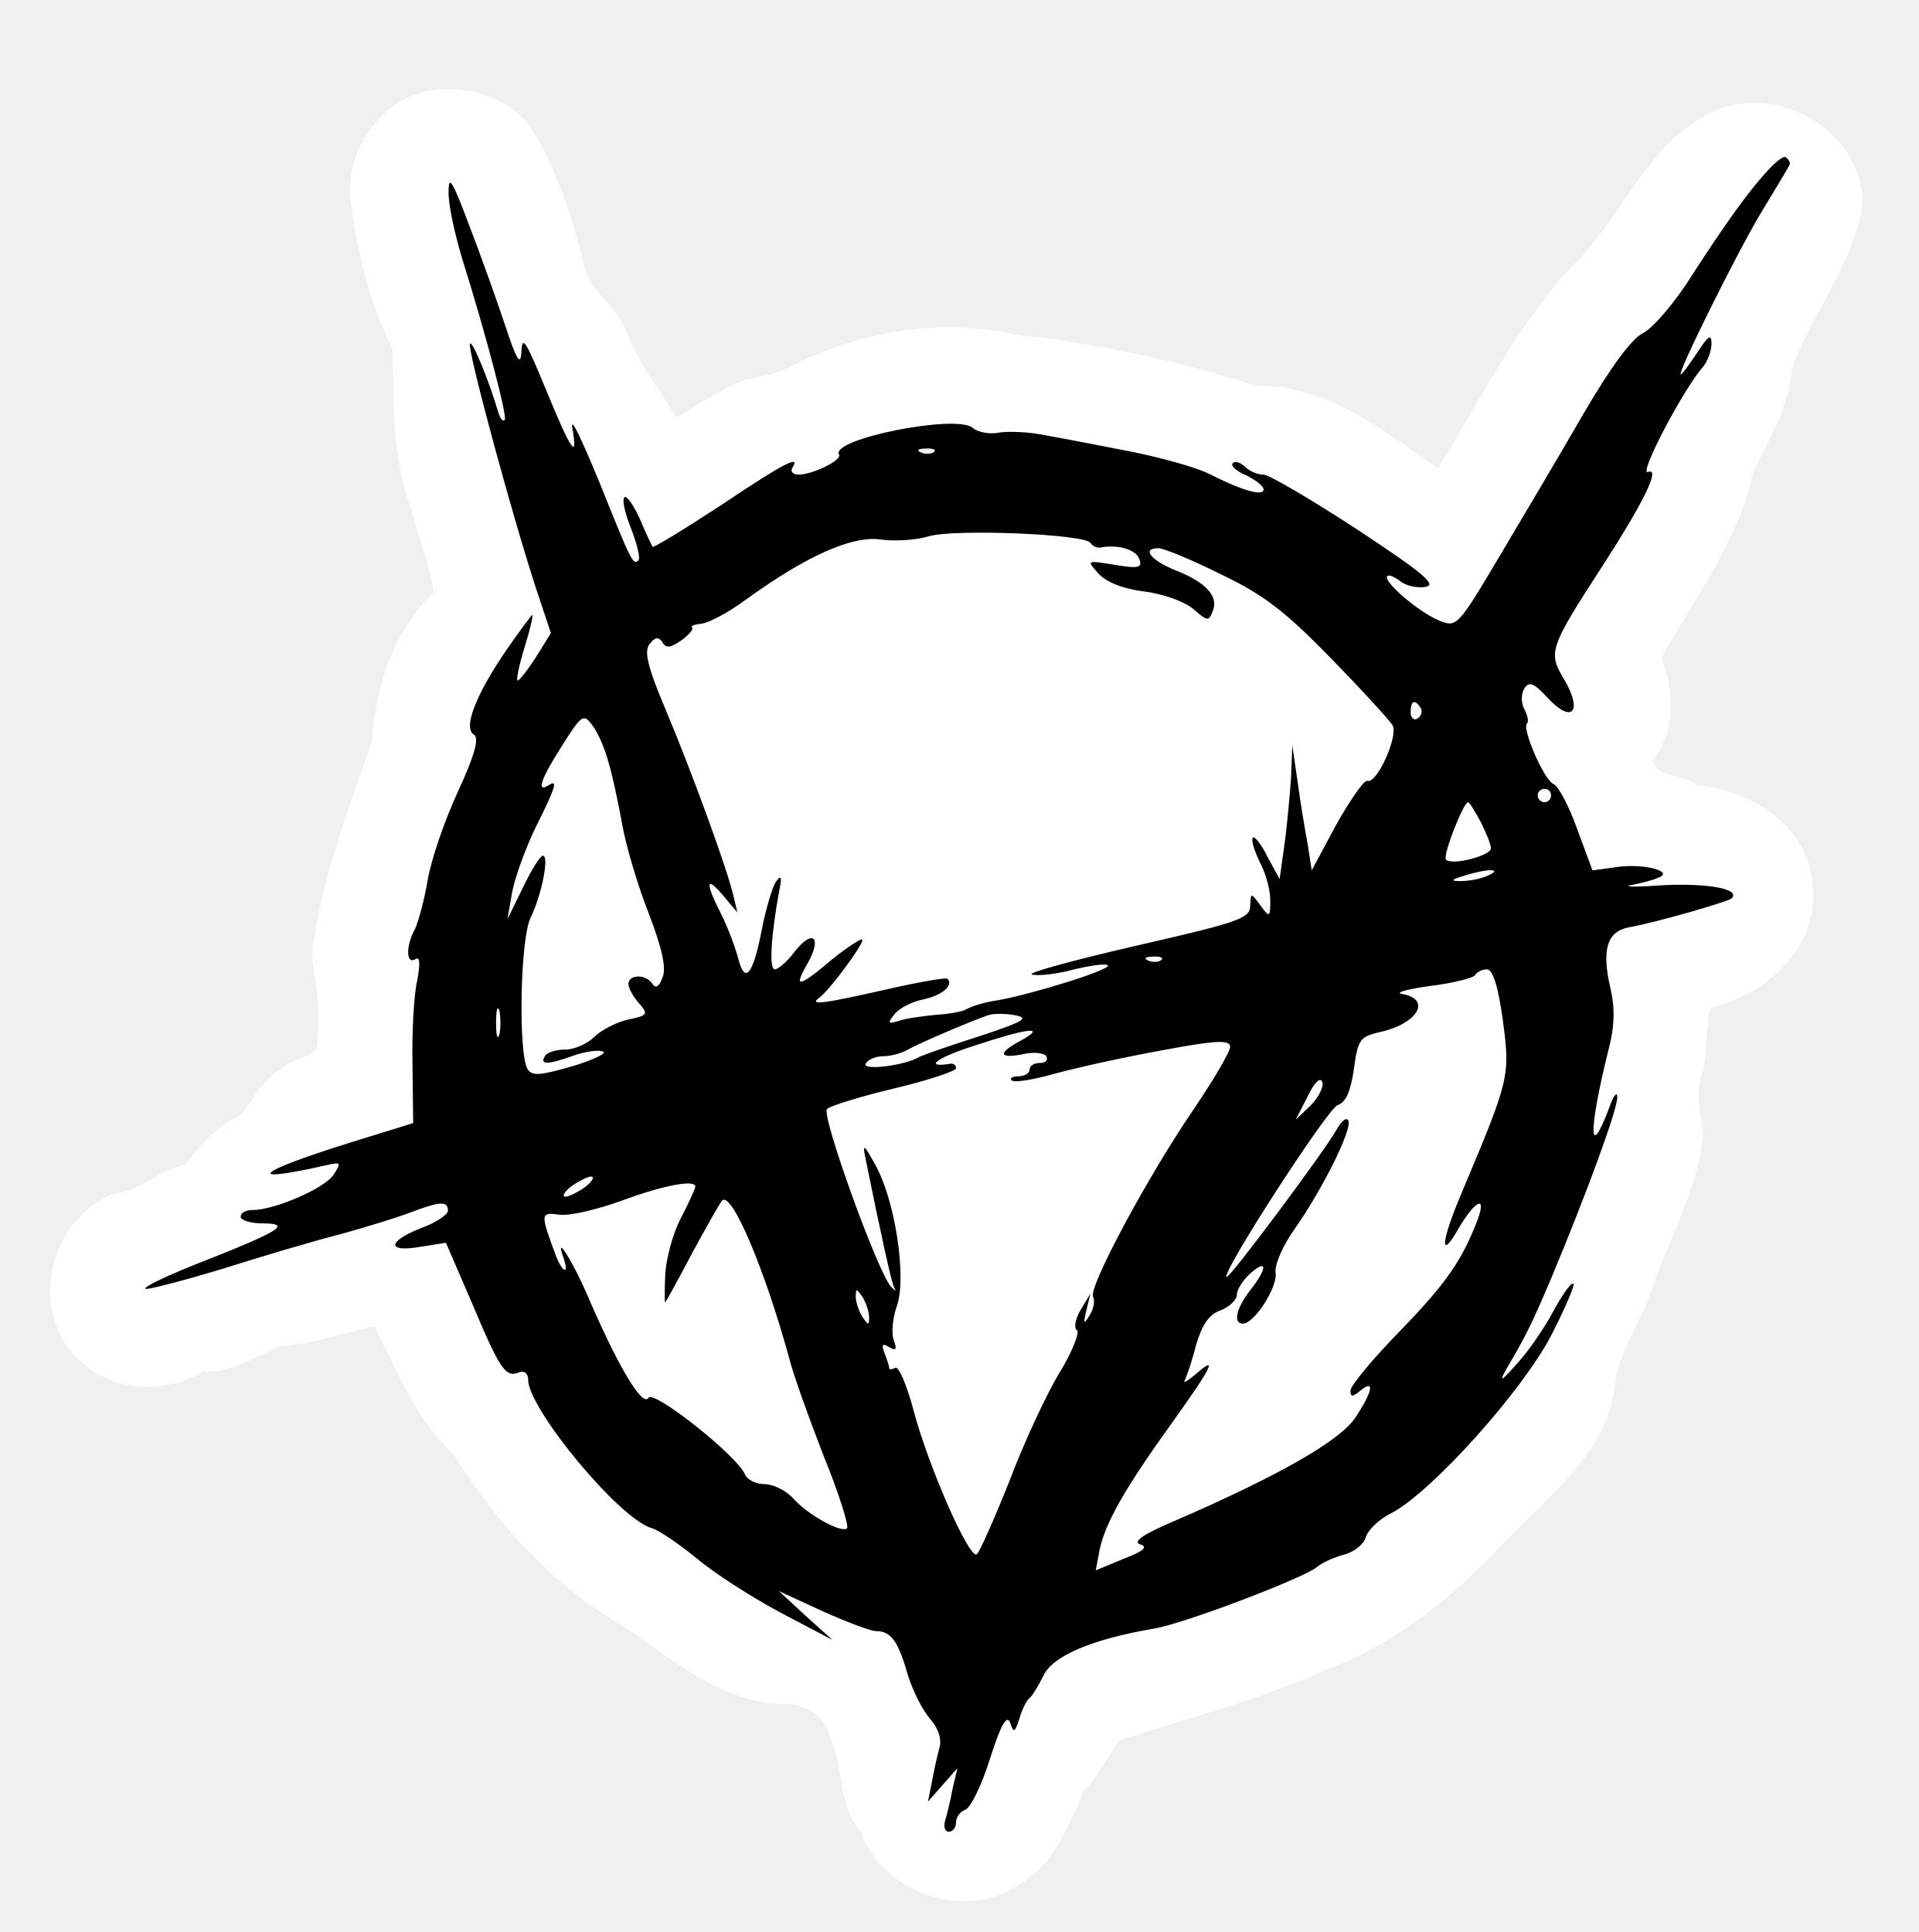
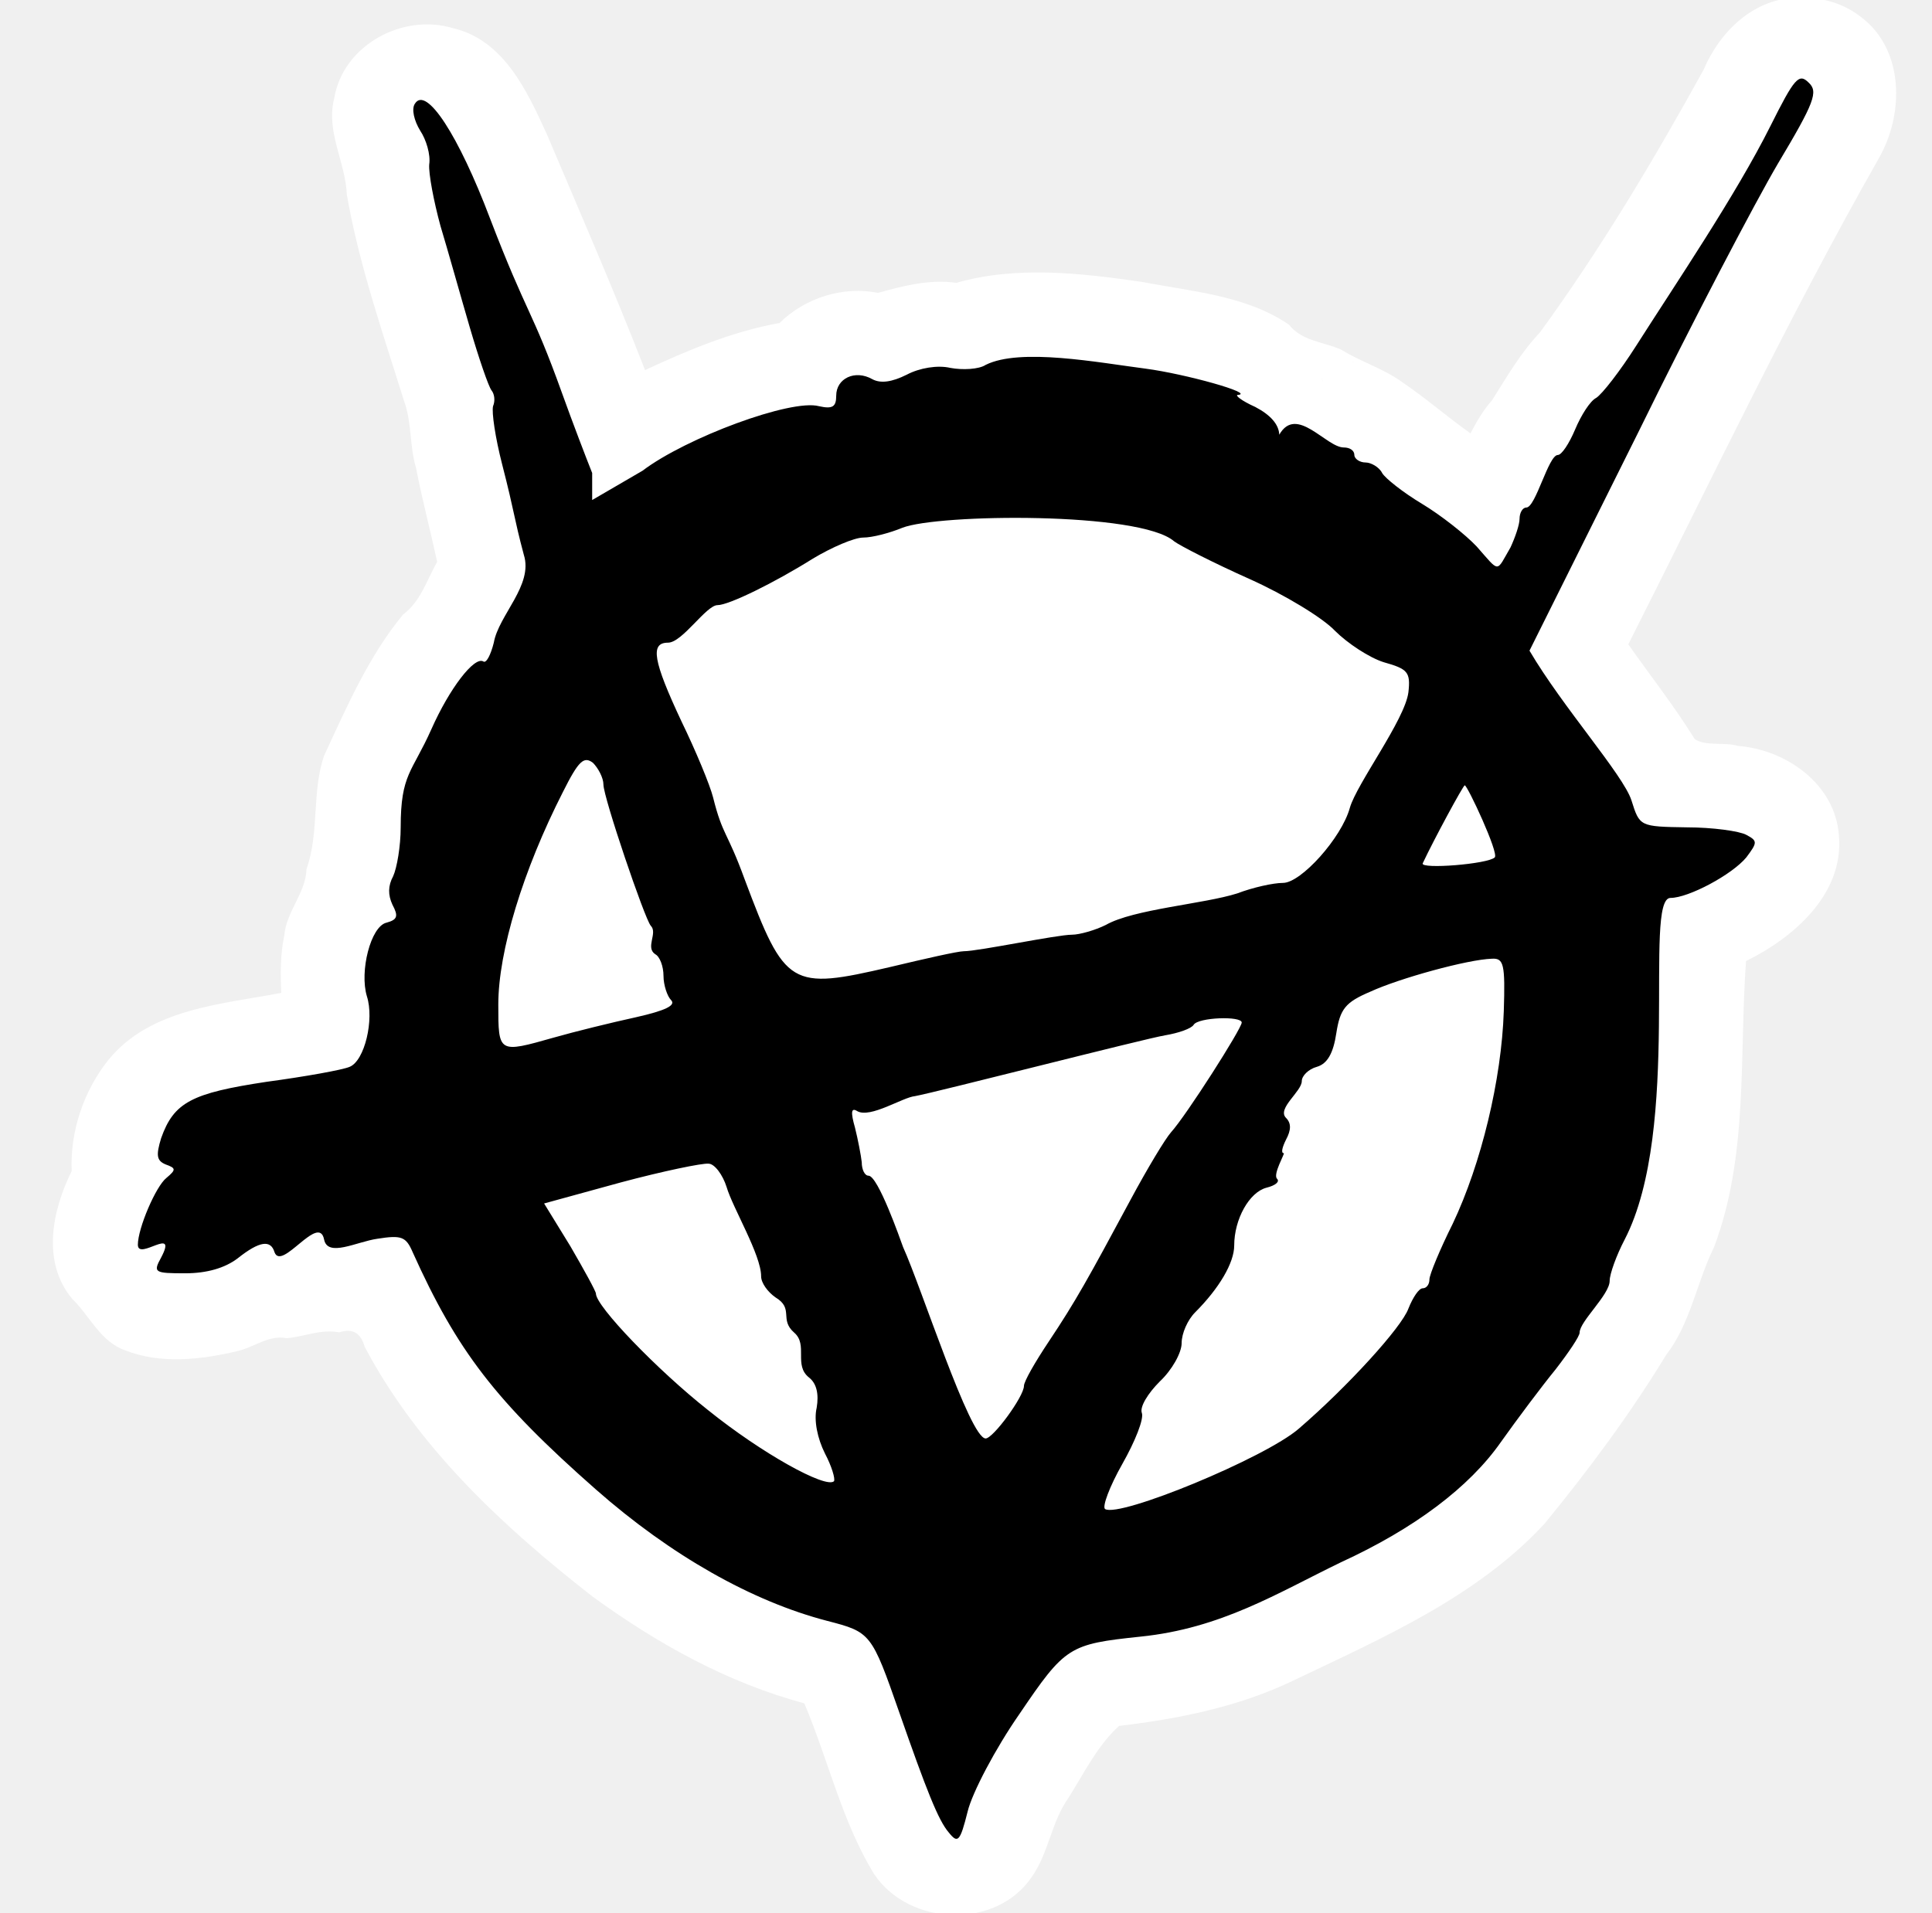
- <svg xmlns="http://www.w3.org/2000/svg" version="1.0" width="287pt" height="289pt" viewBox="0 0 287 289" preserveAspectRatio="xMidYMid meet" id="svg9829">
-   <defs id="defs9833" />
-   <path id="path10424" style="fill:#ffffff;stroke-width:0.072" transform="scale(0.75)" d="m 297.102,163.601 c -3.282,0.093 -6.472,1.018 -9.572,2.034 -3.004,0.997 -5.529,3.384 -6.563,6.391 -1.184,3.332 -0.596,7.28 1.69,10.012 1.954,2.405 5.061,3.767 8.15,3.647 3.552,0.015 7.156,-0.623 10.381,-2.147 3.108,-1.463 5.601,-4.339 6.245,-7.754 0.73,-3.479 -0.52,-7.294 -3.208,-9.63 -1.937,-1.728 -4.538,-2.615 -7.124,-2.552 z m -15.922,-33.375 c -4.072,0.325 -7.75,3.238 -9.051,7.103 -1.568,4.487 -0.718,10.021 2.911,13.287 3.219,3.033 8.38,3.662 12.244,1.517 4.187,-2.183 6.773,-7.095 6.029,-11.784 -0.707,-5.174 -5.132,-9.801 -10.448,-10.122 -0.562,-0.064 -1.123,-0.019 -1.686,-1e-5 z m 11.235,20.08 c -2.897,0.138 -5.741,1.43 -7.629,3.652 -1.435,1.674 -2.311,3.73 -3.22,5.717 -1.146,2.489 -1.504,5.404 -0.605,8.027 1.071,3.519 4.251,6.262 7.879,6.842 1.804,0.33 3.642,0.03 5.382,-0.482 1.6,-0.405 3.289,-0.467 4.809,-1.164 3.33,-1.394 5.76,-4.703 6.04,-8.308 0.249,-2.341 -0.469,-4.687 -1.697,-6.667 -1.303,-2.237 -2.6,-4.655 -4.88,-6.045 -1.787,-1.165 -3.954,-1.705 -6.079,-1.572 z m -29.692,55.503 c -4.079,0.05 -7.769,2.697 -9.624,6.251 -1.752,3.078 -3.598,6.505 -2.957,10.175 0.597,4.479 4.473,8.216 8.967,8.666 3.957,0.547 7.918,-1.41 10.325,-4.512 3.046,-3.471 4.988,-8.331 3.684,-12.937 -1.137,-4.505 -5.601,-7.822 -10.239,-7.644 l -0.144,0.001 z M 99.225,191.953 c -3.257,0.044 -6.448,1.719 -8.284,4.418 -1.472,2.056 -1.996,4.629 -1.945,7.123 -0.021,2.404 -0.016,4.913 1.072,7.12 1.421,3.039 4.433,5.271 7.77,5.689 3.502,0.503 7.221,-0.92 9.43,-3.697 1.594,-1.896 2.306,-4.372 2.428,-6.813 0.148,-2.17 0.104,-4.392 -0.458,-6.504 -0.951,-3.404 -3.806,-6.185 -7.244,-7.019 -0.9,-0.23 -1.839,-0.331 -2.768,-0.317 z m 72.265,58.108 c -5.81,-0.087 -10.936,5.346 -10.279,11.164 0.322,6.039 5.86,11.422 12.032,10.816 6.027,-0.138 10.87,-6.294 9.634,-12.184 -0.604,-5.349 -5.326,-9.937 -10.811,-9.799 -0.192,0.003 -0.385,-0.005 -0.577,0.002 z m -48.045,-17.422 c -14.112,-0.241 -24.024,18.91 -14.056,29.678 5.113,7.559 16.509,8.956 23.193,2.688 6.485,-4.208 12.74,-11.436 9.937,-19.714 -2.272,-8.131 -10.916,-13.095 -19.074,-12.651 z m 72.884,-11.49 c -9.143,0.355 -17.924,9.122 -14.852,18.58 2.72,8.247 8.697,18.675 18.804,17.581 9.709,-1.228 12.872,-12.084 16.056,-19.777 2.576,-7.105 -3.758,-13.308 -10.371,-14.528 -3.121,-0.96 -6.331,-2.023 -9.638,-1.855 z m 1.751,-104.877 c -12.675,0.6 -26.451,-0.225 -37.401,7.365 -6.719,4.382 -17.123,8.761 -16.153,18.418 2.462,11.166 7.161,21.718 10.386,32.664 3.056,6.657 10.805,8.548 16.747,11.671 6.079,1.526 12.34,2.163 18.189,4.485 12.599,1.445 22.648,-8.088 34.073,-11.557 8.183,-2.186 19.047,-3.179 22.361,-12.497 1.856,-5.293 6.111,-8.969 10.648,-11.848 6.871,-6.876 1.855,-17.587 -4.809,-22.572 -13.354,-12.272 -32.203,-14.38 -49.452,-16.072 -1.529,-0.06 -3.059,-0.074 -4.589,-0.057 z M 89.259,17.791 C 77.027,17.467 67.861,30.064 70.135,41.682 c 1.296,9.597 3.791,19.269 8.171,27.872 0.164,10.588 -0.115,21.747 3.718,32.053 1.366,5.558 3.801,11.327 4.453,16.587 -8.005,7.623 -11.699,18.973 -12.276,29.736 -4.95,13.871 -10.225,27.949 -12.038,42.62 0.78,5.451 1.862,10.817 1.069,16.388 0.941,4.341 -4.996,3.729 -7.228,6.301 -3.662,2.053 -5.593,6.101 -7.919,9.115 -4.585,2.185 -8.263,6.101 -11.112,9.983 -5.208,0.822 -8.767,5.169 -14.01,5.698 -13.027,4.688 -17.742,23.689 -7.126,33.203 6.515,6.532 17.165,6.759 24.801,2.335 5.68,0.294 10.595,-3.251 15.414,-5.083 6.376,-0.373 12.681,-2.731 18.691,-3.96 4.314,8.975 8.239,18.525 15.759,25.549 8.469,13.724 19.586,26.045 33.662,34.186 10.174,6.879 20.415,15.974 33.463,15.617 4.056,0.573 7.04,2.898 8.014,6.955 2.799,5.929 1.324,13.273 6.013,18.464 4.411,12.337 20.88,18.026 31.786,10.462 6.796,-3.899 9.572,-11.488 12.558,-18.224 2.781,-3.213 4.901,-7.202 7.272,-10.47 13.849,-4.504 28.134,-8.02 41.444,-14.143 13.535,-5.022 24.768,-14.299 34.661,-24.583 8.749,-9.356 20.857,-18.039 22.653,-31.641 0.534,-7.127 5.456,-13.047 7.481,-19.839 3.575,-10.122 9.124,-19.894 10.197,-30.688 -0.667,-4.228 -1.615,-8.27 -0.089,-12.539 1.013,-4.089 0.482,-9.183 1.554,-12.74 11.138,-2.418 21.66,-12.076 20.345,-24.277 -0.732,-11.817 -12.283,-19.169 -23.203,-19.898 -2.438,-2.652 -7.869,-1.306 -8.72,-4.994 4.589,-5.779 4.409,-13.961 1.766,-20.458 6.599,-12.054 15.352,-23.392 18.272,-37.035 3.19,-6.597 7.199,-13.124 7.679,-20.603 4.095,-11.187 12.302,-20.893 14.124,-32.821 0.287,-14.687 -17.274,-24.712 -30.138,-18.323 -12.993,6.085 -17.747,20.96 -27.617,30.49 -11.154,11.9 -18.375,26.711 -26.923,40.444 -10.828,-7.471 -22.187,-16.827 -36.103,-16.424 -15.55,-4.984 -31.615,-8.461 -47.883,-10.221 -14.836,-3.318 -30.813,-0.872 -44.367,5.968 -4.164,2.745 -9.782,2.015 -13.996,5.006 -3.281,1.67 -6.402,3.631 -9.516,5.589 -3.368,-5.748 -7.644,-10.899 -9.96,-17.236 -1.795,-4.359 -6.165,-7.345 -7.957,-11.43 C 114.394,44.434 111.309,33.908 105.566,24.969 101.63,20.207 95.371,17.703 89.259,17.791 Z m 95.254,71.611 c 2.497,-0.364 1.987,1.648 0.141,1.253 -1.342,-0.019 -2.738,-1.496 -0.141,-1.253 z m 14.694,36.44 c 10.415,-0.257 20.645,3.55 30.758,4.194 9.147,3.353 17.481,10.013 23.431,17.15 -8.68,2.159 -14.797,9.782 -16.879,18.215 -4.245,2.699 -10.502,2.969 -15.54,4.73 -6.212,0.712 -10.939,4.975 -16.146,7.782 -4.234,0.966 -8.414,2.66 -12.011,4.774 -4.943,-4.524 -12.23,-4.298 -18.213,-4.901 -3.011,-2.782 -7.187,-4.408 -10.764,-5.616 -2.2,-11.267 -7.187,-21.721 -10.764,-32.575 9.056,-4.823 17.022,-13.09 27.997,-12.801 6.028,-0.54 12.075,-0.994 18.13,-0.952 z m 83.24,14.388 c 2.397,0.991 0.482,4.683 -1.285,2.815 -0.24,-0.911 -0.136,-3.361 1.285,-2.815 z m 10.956,19.964 c 7.738,1.741 8.439,15.255 -0.257,15.835 -10.005,0.542 -8.11,-15.134 0.257,-15.835 z M 99.52,201.555 c 1,1.221 0.746,5.092 -0.434,5.171 -0.894,-1.547 -0.738,-3.966 0.434,-5.171 z M 263.473,215.495 c 0.761,3.14 -1.917,6.848 -4.623,7.441 -0.246,-2.763 1.733,-7.395 4.623,-7.441 z m -66.115,13.973 c 3.108,2.376 6.963,3.711 10.866,3.865 -3.683,6.151 -6.707,14.612 -9.886,19.852 -0.575,-7.499 -7.774,-11.807 -9.157,-19.061 2.98,-0.999 5.798,-3.035 8.176,-4.656 z m -67.975,13.913 c 3.179,1.787 7.575,7.876 2.327,9.918 -4.022,2.48 -8.147,9.227 -13.116,4.773 -7.621,-4.702 -1.955,-17.104 6.399,-15.769 1.579,-0.272 2.928,0.655 4.389,1.078 z m 42.088,12.378 c 1.954,1.269 3.013,11.403 -0.101,6.24 -1.087,-0.988 -2.268,-8.922 0.101,-6.24 z" />
-   <g transform="translate(0,289) scale(0.1,-0.1)" fill="#000000" stroke="none" id="g9827">
-     <path d="M2618 2604 c-24 -30 -63 -88 -88 -127 -25 -40 -58 -78 -72 -85 -17 -8 -48 -50 -89 -120 -34 -59 -91 -155 -126 -214 -63 -106 -64 -107 -91 -96 -31 13 -84 59 -77 66 2 3 11 -1 19 -7 8 -7 25 -11 38 -9 18 3 -2 20 -102 86 -69 45 -132 82 -140 82 -9 0 -21 5 -28 12 -6 6 -15 9 -18 5 -4 -3 5 -12 20 -18 14 -7 26 -16 26 -21 0 -11 -32 -2 -81 23 -20 10 -74 25 -120 34 -46 9 -103 20 -126 24 -23 5 -54 6 -68 4 -14 -3 -32 0 -40 7 -25 21 -214 -17 -200 -40 5 -8 -39 -30 -61 -30 -8 0 -12 5 -9 10 13 20 -10 9 -107 -56 -55 -36 -101 -64 -102 -62 -1 2 -10 20 -19 42 -24 51 -34 39 -13 -15 9 -23 14 -44 11 -47 -8 -8 -10 -4 -59 118 -26 63 -43 99 -40 80 9 -51 -2 -34 -41 61 -28 68 -34 78 -35 54 -1 -24 -7 -15 -25 40 -13 39 -37 106 -54 150 -24 64 -30 74 -30 49 -1 -18 9 -63 20 -100 38 -121 68 -238 64 -242 -3 -3 -6 1 -9 9 -15 51 -39 109 -43 105 -5 -5 60 -247 99 -367 l22 -66 -23 -37 c-13 -20 -25 -35 -27 -34 -2 2 3 25 11 51 8 26 13 47 11 47 -1 0 -19 -24 -39 -53 -45 -66 -65 -116 -48 -126 8 -5 1 -31 -24 -85 -20 -43 -40 -102 -45 -131 -5 -30 -14 -63 -19 -74 -14 -25 -14 -54 0 -46 7 5 8 -5 3 -32 -5 -21 -8 -77 -7 -125 l1 -88 -97 -30 c-140 -44 -157 -61 -33 -33 22 5 23 4 11 -14 -12 -20 -88 -53 -121 -53 -10 0 -18 -4 -18 -10 0 -5 14 -10 32 -10 45 0 28 -11 -86 -56 -54 -21 -94 -40 -88 -42 5 -1 59 13 118 31 60 19 138 42 174 51 36 10 82 24 103 32 45 17 57 18 57 3 0 -6 -18 -18 -40 -26 -51 -20 -52 -37 -1 -28 l38 6 38 -88 c43 -102 51 -114 71 -106 8 3 14 -1 14 -11 0 -43 136 -208 185 -222 11 -3 41 -24 67 -45 26 -22 82 -58 125 -81 l78 -41 -40 36 -40 37 65 -30 c36 -16 72 -30 81 -30 22 0 33 -16 47 -66 7 -22 21 -51 33 -65 13 -15 18 -31 14 -44 -3 -11 -8 -33 -11 -50 l-6 -30 22 25 22 25 -7 -30 c-3 -16 -8 -38 -11 -47 -3 -10 -1 -18 5 -18 6 0 11 6 11 14 0 8 6 16 14 19 8 3 25 38 37 77 16 50 25 66 30 53 5 -16 7 -15 14 7 4 14 11 27 15 30 4 3 13 18 21 34 14 29 72 54 166 70 46 8 222 75 243 92 8 7 27 15 42 19 14 4 28 15 31 26 3 10 20 27 39 36 60 32 194 181 238 265 22 43 37 78 33 78 -5 0 -18 -20 -31 -44 -13 -24 -37 -59 -54 -77 -22 -25 -26 -27 -16 -9 31 53 38 67 67 135 54 129 101 257 100 274 0 9 -6 2 -12 -16 -31 -82 -31 -35 -2 83 10 37 11 64 4 95 -14 59 -5 86 28 92 40 7 147 38 153 43 14 14 -34 23 -100 20 -41 -3 -64 -3 -50 0 14 3 32 7 40 11 26 9 -21 22 -62 16 l-36 -5 -23 62 c-12 34 -28 64 -35 67 -14 5 -48 83 -40 91 3 2 1 12 -4 21 -5 10 -5 23 0 31 7 11 14 9 35 -14 36 -39 53 -21 25 27 -25 41 -23 47 56 169 64 99 88 149 69 142 -15 -6 51 121 82 157 7 8 13 24 13 35 0 15 -5 12 -21 -13 -12 -18 -23 -33 -25 -33 -6 0 81 176 119 240 22 36 41 68 43 72 3 4 0 9 -5 13 -6 3 -29 -20 -53 -51z m-1221 -390 c-3 -3 -12 -4 -19 -1 -8 3 -5 6 6 6 11 1 17 -2 13 -5z m234 -136 c3 -5 10 -8 15 -7 26 5 53 -3 58 -17 5 -13 0 -15 -36 -9 -43 7 -43 7 -25 -13 12 -13 37 -23 70 -27 30 -4 61 -16 73 -27 20 -17 22 -18 28 -2 9 22 -10 43 -56 61 -37 15 -51 33 -25 33 7 0 49 -17 93 -39 63 -30 96 -55 164 -125 47 -48 88 -93 93 -101 9 -16 -24 -89 -38 -83 -5 1 -25 -28 -46 -65 l-37 -69 -6 39 c-4 21 -11 63 -15 93 l-8 55 -2 -50 c-2 -27 -6 -72 -10 -100 l-7 -50 -18 33 c-9 19 -20 32 -22 29 -3 -3 2 -19 10 -36 9 -16 16 -42 16 -57 0 -27 -1 -27 -15 -8 -14 19 -14 19 -15 -1 0 -19 -19 -25 -172 -60 -95 -22 -165 -41 -154 -43 10 -2 38 1 63 8 25 6 48 9 50 6 6 -6 -109 -42 -163 -52 -22 -3 -43 -10 -49 -14 -5 -3 -26 -7 -45 -8 -19 -2 -44 -5 -55 -9 -17 -5 -18 -4 -7 10 7 9 27 19 43 22 28 6 46 21 36 31 -2 2 -43 -5 -91 -16 -93 -21 -118 -25 -100 -12 14 10 64 77 64 86 0 4 -20 -9 -44 -28 -52 -44 -60 -45 -38 -7 22 39 8 52 -19 18 -11 -15 -25 -27 -30 -27 -9 0 -6 50 7 120 4 19 2 22 -6 10 -5 -8 -15 -41 -21 -73 -13 -66 -25 -80 -35 -40 -4 15 -15 45 -25 65 -25 49 -23 59 3 28 l21 -25 -6 25 c-9 40 -64 190 -102 280 -27 64 -32 87 -23 97 8 10 13 11 19 2 5 -9 12 -8 28 3 11 8 19 17 16 19 -2 3 4 5 14 6 11 1 41 17 68 37 90 65 158 95 200 89 21 -3 54 -1 73 5 41 11 232 3 241 -10z m494 -247 c3 -5 1 -12 -5 -16 -5 -3 -10 1 -10 9 0 18 6 21 15 7z m-1215 -81 c6 -19 15 -62 21 -95 6 -33 24 -93 40 -133 19 -50 26 -80 20 -94 -5 -14 -10 -17 -15 -10 -9 15 -36 15 -36 0 0 -6 7 -19 16 -29 14 -16 13 -18 -16 -24 -18 -4 -41 -16 -51 -26 -10 -10 -30 -19 -43 -19 -14 0 -28 -4 -31 -10 -8 -13 4 -13 43 1 17 6 37 9 44 6 7 -2 -13 -12 -46 -22 -49 -14 -60 -15 -67 -4 -14 23 -11 197 5 227 16 33 28 92 18 92 -4 0 -17 -21 -30 -48 l-23 -47 7 40 c4 22 20 66 35 97 31 62 34 73 19 63 -18 -11 -11 10 21 60 29 46 32 48 45 30 8 -10 19 -35 24 -55z m1410 -50 c0 -5 -4 -10 -10 -10 -5 0 -10 5 -10 10 0 6 5 10 10 10 6 0 10 -4 10 -10z m-105 -40 c8 -16 15 -33 15 -39 0 -11 -58 -26 -67 -17 -6 5 26 86 33 86 2 0 10 -13 19 -30z m10 -80 c-11 -5 -29 -8 -40 -8 -16 0 -15 2 5 8 34 11 60 11 35 0z m-488 -126 c-3 -3 -12 -4 -19 -1 -8 3 -5 6 6 6 11 1 17 -2 13 -5z m511 -91 c11 -83 10 -87 -62 -258 -31 -73 -33 -103 -4 -52 25 42 42 50 28 12 -23 -60 -47 -95 -116 -166 -41 -42 -74 -82 -74 -89 0 -10 3 -10 15 0 22 18 18 -2 -8 -41 -23 -34 -113 -86 -270 -154 -47 -20 -63 -31 -52 -35 13 -4 6 -10 -25 -22 l-41 -17 6 32 c9 40 37 90 109 190 60 84 68 101 34 71 -12 -10 -19 -14 -16 -9 3 6 11 29 17 53 9 30 19 46 37 52 13 5 24 16 24 23 0 8 9 22 20 32 26 23 26 8 0 -25 -21 -27 -26 -50 -11 -50 17 0 52 54 49 76 -2 12 11 41 28 65 41 58 86 148 81 162 -2 7 -10 1 -18 -13 -17 -31 -158 -220 -164 -220 -12 0 152 254 166 257 12 4 19 20 24 53 6 45 9 49 38 56 57 12 79 49 35 57 -13 2 5 7 40 12 34 4 65 12 68 16 3 5 11 9 18 9 9 0 17 -26 24 -77z m-1501 -20 c-3 -10 -5 -2 -5 17 0 19 2 27 5 18 2 -10 2 -26 0 -35z m718 -3 c-44 -14 -84 -28 -90 -31 -21 -13 -87 -21 -80 -10 3 6 15 11 26 11 10 0 27 4 37 10 20 11 100 45 122 52 8 2 26 2 40 -1 20 -4 9 -10 -55 -31z m63 -6 c-36 -19 -35 -28 2 -21 16 4 32 2 35 -3 3 -6 -1 -10 -9 -10 -9 0 -16 -4 -16 -10 0 -5 -7 -10 -17 -10 -9 0 -13 -3 -10 -6 4 -4 33 1 65 10 33 9 105 25 161 35 80 15 101 16 101 5 0 -7 -24 -48 -53 -91 -70 -102 -160 -270 -152 -283 3 -5 1 -18 -5 -27 -9 -15 -10 -14 -5 7 l6 25 -15 -25 c-8 -14 -10 -27 -5 -30 4 -3 -7 -32 -26 -63 -19 -31 -53 -104 -75 -162 -23 -58 -45 -107 -49 -110 -12 -7 -74 136 -95 217 -10 37 -22 65 -27 62 -5 -3 -9 -3 -9 0 0 2 -3 12 -7 22 -5 13 -3 15 7 9 10 -6 12 -4 7 10 -4 10 -2 32 4 50 16 42 -2 160 -32 213 -16 29 -19 32 -15 12 23 -114 39 -186 43 -195 4 -7 3 -7 -4 0 -20 21 -105 257 -96 266 5 5 51 19 101 31 51 12 92 26 92 30 0 4 -3 7 -7 7 -42 -7 -24 8 32 26 81 27 112 31 73 9z m432 -98 l-22 -21 18 35 c10 21 19 30 22 21 2 -7 -6 -23 -18 -35z m-1084 -121 c-11 -8 -25 -15 -30 -15 -6 0 -2 7 8 15 11 8 25 15 30 15 6 0 2 -7 -8 -15z m164 0 c0 -3 -10 -25 -22 -48 -12 -23 -22 -61 -23 -85 -1 -23 -1 -41 0 -40 2 2 20 35 40 73 21 39 41 74 45 79 14 15 63 -100 100 -234 6 -25 30 -91 52 -148 23 -56 38 -105 35 -108 -8 -8 -59 20 -81 45 -11 12 -30 21 -43 21 -13 0 -26 7 -29 15 -11 27 -137 127 -144 114 -9 -14 -44 45 -86 141 -25 60 -56 110 -41 68 9 -26 -2 -22 -12 5 -23 62 -23 64 6 60 16 -2 57 8 93 21 62 23 110 32 110 21z m260 -195 c0 -13 -1 -13 -10 0 -5 8 -10 22 -10 30 0 13 1 13 10 0 5 -8 10 -22 10 -30z" id="path9825" />
-   </g>
+ <svg xmlns="http://www.w3.org/2000/svg" version="1.1" viewBox="-10 0 1010 1000" id="svg5519">
+   <defs id="defs5523" />
+   <path style="fill:#ffffff;stroke:#bb0000;stroke-width:0;paint-order:stroke fill markers" d="m 695.677,610.001 c -27.44,-1.252 -51.129,24.355 -48.776,51.501 -1.123,27.263 24.408,52.095 51.823,48.093 27.091,-2.873 46.84,-30.55 47.176,-56.505 -0.897,-25.986 -24.693,-45.317 -50.223,-43.089 z" id="path6126" transform="translate(-10)" />
+   <path style="fill:#ffffff;stroke:#bb0000;stroke-width:0;paint-order:stroke fill markers" d="m 721.904,550.317 c -28.685,-0.387 -52.318,27 -49.569,55.189 0.586,29.479 32.138,52.117 60.287,43.936 35.225,-7.283 53.128,-56.231 28.169,-83.205 -9.653,-10.918 -24.418,-16.557 -38.887,-15.919 z" id="path6124" transform="translate(-10)" />
+   <path style="fill:#ffffff;stroke:#bb0000;stroke-width:0;paint-order:stroke fill markers" d="m 764.684,373.44 c -23.399,-0.423 -41.768,17.596 -50.735,37.782 -12.614,20.89 -18.156,50.623 -0.674,70.413 12.701,16.21 34.871,17.256 53.707,14.578 20.822,-0.234 44.18,-7.409 53.595,-27.735 12.532,-23.115 0.074,-49.015 -10.775,-70.052 -9.078,-15.861 -26.852,-25.694 -45.118,-24.986 z" id="path6122" transform="translate(-10)" />
+   <path style="fill:#ffffff;stroke:#bb0000;stroke-width:0;paint-order:stroke fill markers" d="m 543.415,271.335 c -35.121,-0.003 -71.301,0.439 -104.142,14.539 -23.424,10.839 -47.048,22.014 -68.371,36.641 -19.24,14.729 -22.482,43.205 -10.78,63.657 14.524,33.312 24.454,68.654 41.059,101.006 12.358,20.839 39.879,27.467 61.789,19.173 43.723,-10.175 88.105,-14.184 131.396,-27.248 25.598,-7.107 53.571,-10.406 79.219,-19.987 25.954,-12.664 33.879,-43.035 47.186,-66.295 10.231,-20.398 2.452,-46.337 -16.43,-58.745 -30.084,-22.22 -64.058,-38.742 -98.228,-53.647 -19.883,-8.006 -41.49,-9.455 -62.698,-9.095 z" id="path6118" transform="translate(-10)" />
+   <path style="fill:#ffffff;stroke:#bb0000;stroke-width:0;paint-order:stroke fill markers" d="m 547.283,558.019 c -20.235,2.465 -40.602,7.26 -59.296,15.488 -22.536,10.922 -31.648,39.619 -22.172,62.264 7.384,21.624 15.923,47.7 40.168,55.311 24.697,8.981 53.465,-4.028 65.024,-27.218 9.072,-17.72 22.372,-34.47 25.044,-54.629 4.054,-27.793 -21.12,-53.141 -48.767,-51.216 z" id="path6120" transform="translate(-10)" />
+   <path style="fill:#ffffff;stroke:#bb0000;stroke-width:0;paint-order:stroke fill markers" d="m 940.351,-1.178 c -23.038,-0.159 -41.271,17.546 -49.771,37.688 -26.083,47.249 -53.598,93.404 -85.489,137.267 -10.056,10.561 -17.384,23.317 -25.058,35.478 -4.609,5.181 -8.107,11.236 -11.315,17.351 -12.058,-8.528 -23.185,-18.329 -35.384,-26.563 -9.876,-7.275 -21.761,-10.718 -32.151,-17.202 -9.433,-4.223 -20.485,-4.334 -27.33,-13.065 -22.437,-15.321 -50.728,-17.31 -76.717,-22.355 -32.075,-4.635 -65.644,-8.52 -97.221,0.471 -13.909,-2.025 -27.851,1.628 -40.905,5.241 -18.502,-3.682 -38.286,2.715 -51.481,15.768 -24.55,4.39 -47.813,14.152 -70.321,24.621 -16.149,-41.525 -33.966,-82.389 -51.353,-123.403 -10.288,-22.435 -22.383,-49.09 -48.889,-55.343 -26.371,-8.106 -57.757,8.869 -62.284,36.786 -4.389,17.376 5.977,33.235 6.64,50.269 6.418,36.845 18.864,72.347 29.942,107.986 4.105,11.047 2.761,23.391 6.205,34.74 3.194,16.507 7.49,32.77 11.079,49.189 -5.515,9.783 -8.635,20.705 -17.908,27.682 -18.003,21.854 -29.404,48.318 -41.225,73.752 -6.522,19.051 -2.378,40.148 -9.197,59.277 -0.337,12.485 -10.486,21.995 -11.593,34.655 -2.073,9.879 -2.087,20.029 -1.592,30.066 -31.381,6 -68.264,8.181 -90.141,34.769 -13.139,16.32 -20.324,37.697 -19.41,58.389 -10.232,20.579 -15.839,47.674 0.337,66.918 9.238,8.936 14.581,22.307 27.737,26.874 18.386,7.26 39.511,4.89 58.421,0.376 8.959,-1.968 16.426,-8.621 25.918,-6.76 9.423,-0.837 17.861,-4.879 27.411,-3.061 7.269,-2.298 11.3,0.417 13.383,7.641 27.942,52.879 72.724,94.343 119.324,130.701 33.474,24.317 70.273,44.878 110.451,55.627 12.542,29.561 19.625,61.742 36.494,89.291 18.282,27.294 63.687,29.236 82.471,1.456 8.881,-12.669 10.19,-28.897 19.331,-41.574 7.958,-12.787 15.206,-27.341 26.239,-37.34 31.198,-3.73 62.45,-9.954 91.004,-23.675 46.443,-22.231 95.685,-43.496 131.337,-81.945 22.997,-28.064 44.791,-57.332 63.637,-88.316 12.821,-16.578 15.916,-37.839 25.046,-56.321 18.07,-47.7 13.177,-100.065 16.747,-149.706 24.963,-12.228 51.292,-35.142 48.565,-65.632 -1.866,-26.819 -27.571,-44.955 -52.826,-46.859 -7.135,-2.13 -16.727,0.296 -22.511,-3.522 C 875.345,369.342 862.851,353.432 851.227,336.931 894.21,251.871 935.127,165.695 982.224,82.733 995.489,59.647 995.633,25.732 972.599,8.684 963.513,1.596 951.822,-1.667 940.351,-1.178 Z M 707.043,189.313 c 4.648,0.662 -3.955,-0.415 0,0 z m -15.482,10.11 c 0.319,2.024 -1.462,-5.57 0,0 z m 94.954,3.795 c 2.369,-1.795 1.955,-1.306 0,0 z M 533.299,315.692 c 22.813,0.704 47.148,-0.918 67.554,11.134 27.398,13.559 55.998,25.722 79.432,45.79 -0.233,5.864 -7.312,13.316 -9.778,19.96 -6.383,10.265 -8.442,27.965 -23.5,28.454 -31.016,7.683 -62.924,11.969 -92.962,23.216 -36.346,5.465 -72.604,11.581 -108.435,19.857 -9.096,4.546 -8.597,-8.412 -12.195,-13.702 -12.969,-31.042 -22.824,-63.327 -37.305,-93.743 23.81,-7.656 43.534,-24.506 67.147,-32.27 16.952,-4.206 33.911,-8.674 51.567,-8.345 6.155,-0.25 12.315,-0.35 18.474,-0.351 z m -174.927,63.739 c -3.625,0.782 2.258,-0.586 0,0 z m 402.478,30.792 c 16.369,5.826 27.244,22.054 28.938,38.955 -10.362,6.935 -23.779,7.326 -35.584,5.294 -6.424,-2.874 -19.928,-5.098 -17.407,-14.386 2.329,-12.733 10.357,-24.275 21.694,-30.591 l 1.426,0.441 z m -25.659,161.567 c -5.79,26.327 -16.795,51.349 -28.361,75.423 -7.844,10.951 -15.123,25.369 -24.289,33.643 3.915,-7.648 5.5,-16.601 7.512,-24.548 15.91,-9.786 21.012,-28.359 24.423,-45.464 3.2,-6.307 3.307,-14.141 5.116,-20.362 6.585,-5.361 12.018,-12.127 15.823,-19.718 z m -181.813,31.227 c -10.016,18.6 -20.063,37.193 -30.935,55.311 -5.767,-15.061 -11.386,-30.184 -17.616,-45.062 16.597,-4.35 33.234,-8.55 49.889,-12.672 l -0.722,1.306 z m 158.352,13.488 c -0.559,11.86 -0.138,-9.231 0,0 z m 11.144,17.552 c 0.563,-0.402 2.405,-1.082 0,0 z M 71.68,650.402 c -0.24,-0.02 -0.91,-0.329 0,0 z m 8.847,1.673 c -2.762,-0.185 -6.639,-1.083 0,0 z" id="path6116" transform="translate(-10)" />
+   <path fill="currentColor" d="M787.917 265.389c4.92 0 11.562 -27.48 16.487 -27.48c1.963 0 5.889 -5.889 9.03 -13.348c3.14 -7.458 7.85 -14.917 10.99 -16.486c3.142 -1.964 12.562 -14.133 20.807 -27.088 c20.509 -32.226 52.273 -79.032 70.269 -115.021c12.562 -25.124 14.917 -27.871 20.02 -22.768c5.104 4.71 3.14 10.205 -16.096 42.397c-11.776 20.02 -44.752 82.829 -72.624 139.752l-57.222 114.881 c17.273 29.441 48.98 64.912 53.297 78.259c4.318 13.74 4.318 13.74 29.049 14.133c13.348 0 27.48 1.963 31.014 3.925c5.888 3.141 5.888 3.927 0 11.777c-7.459 9.029 -30.227 21.198 -39.649 21.198 c-14.368 0 6.211 120.244 -23.946 178.616c-4.318 8.243 -7.852 18.058 -7.852 21.591c0 7.317 -15.702 21.226 -15.702 27.087c0 1.962 -5.889 10.599 -12.562 19.234c-7.067 8.637 -20.02 25.91 -28.657 38.079 c-16.487 23.554 -45.145 45.145 -83.615 62.81c-33.085 16.008 -62.458 34.557 -104.814 38.862c-37.294 3.927 -39.257 5.104 -63.202 40.435c-12.562 18.058 -24.731 41.22 -27.087 51.033c-3.927 15.703 -5.104 16.88 -9.814 10.991 c-5.496 -6.28 -11.777 -22.376 -25.909 -62.809c-14.524 -41.612 -14.917 -42.005 -37.685 -47.894c-39.256 -10.206 -81.653 -34.153 -120.91 -68.698c-52.603 -46.322 -72.624 -72.624 -95.784 -124.05 c-3.533 -8.243 -5.889 -9.028 -18.451 -7.065c-10.849 1.549 -25.975 9.866 -27.872 0.393c-2.769 -13.852 -22.136 16.737 -25.908 6.673c-1.964 -6.673 -7.852 -5.889 -19.236 3.142 c-6.673 5.103 -16.094 7.85 -27.48 7.85c-16.094 0 -16.88 -0.392 -12.562 -8.243c8.937 -16.977 -12.169 1.907 -12.169 -6.674c0 -8.636 9.421 -30.619 14.917 -34.938c5.104 -4.318 5.104 -5.104 -0.393 -7.066 c-4.711 -1.963 -5.104 -4.711 -2.355 -13.739c6.674 -18.844 16.096 -23.554 54.959 -29.441c20.413 -2.748 40.041 -6.282 43.574 -7.852c7.852 -3.141 12.955 -24.731 9.028 -36.901 c-3.925 -12.954 1.963 -36.508 10.207 -38.471c5.889 -1.571 6.281 -3.533 3.141 -9.422c-2.355 -5.103 -2.355 -9.813 0.393 -14.917c1.963 -4.318 3.926 -15.703 3.926 -25.517c0 -28.058 5.929 -28.552 16.096 -51.426 c9.421 -21.198 22.376 -38.078 27.086 -35.331c1.57 1.178 3.926 -3.532 5.496 -9.814c2.548 -14.437 20.747 -30.074 15.702 -45.929c-5.43 -20.361 -4.54 -20.889 -11.384 -47.5 c-3.534 -13.74 -5.496 -27.087 -4.711 -30.227c1.177 -2.748 0.785 -6.281 -0.785 -8.244s-6.674 -16.88 -11.384 -32.976c-4.711 -16.094 -11.385 -40.041 -15.31 -52.995c-3.533 -12.954 -6.281 -27.479 -5.889 -32.19 c0.785 -5.104 -1.569 -12.954 -4.711 -17.665c-3.141 -5.104 -4.71 -11.384 -2.748 -14.132c5.89 -9.422 22.77 16.487 39.257 60.062c19.536 50.961 21.787 47.174 37.685 91.467c5.496 15.31 12.562 33.761 15.703 41.612 v14.132l26.302 -15.31c22.769 -17.273 77.728 -37.685 92.252 -33.76c7.066 1.57 9.028 0.393 9.028 -5.496c0 -9.028 9.814 -13.739 18.844 -8.637c4.318 2.356 10.206 1.571 18.057 -2.355 c6.675 -3.532 16.096 -5.104 22.77 -3.532c6.281 1.177 14.917 0.785 18.45 -1.571c18.067 -9.031 58.885 -1.228 83.615 1.964c20.807 2.748 57.315 12.954 48.285 13.739c-1.962 0 1.963 3.141 9.029 6.281 c8.047 4.215 12.36 9.179 12.562 14.524c9.023 -15.789 24.509 6.674 33.761 6.674c3.141 0 5.496 1.57 5.496 3.926c0 1.963 2.748 3.926 5.888 3.926c2.748 0 7.067 2.355 8.637 5.496 c1.57 2.748 10.992 10.206 20.807 16.094c9.813 5.89 22.768 16.096 28.656 22.376c12.332 13.979 9.964 13.594 17.665 0.394c2.355 -5.104 4.711 -11.777 4.711 -14.918c0 -3.14 1.571 -5.888 3.533 -5.888zM493.888 497.393 c7.653 0 48.569 -8.637 56.529 -8.637c3.926 0 12.17 -2.355 17.666 -5.104c14.479 -8.272 51.382 -10.977 68.697 -16.487c8.244 -3.141 18.844 -5.496 23.947 -5.496c9.421 0 30.619 -23.553 34.938 -39.256 c3.61 -12.636 28.823 -46.071 30.619 -60.454c1.179 -10.6 -0.392 -12.17 -12.953 -15.703c-7.459 -2.355 -18.844 -9.813 -25.517 -16.487c-6.282 -6.673 -26.303 -18.844 -44.752 -27.087 c-18.451 -8.243 -36.116 -17.273 -39.257 -19.628c-17.822 -15.595 -123.552 -14.377 -142.107 -7.066c-6.674 2.748 -15.702 5.104 -20.414 5.104c-4.71 0 -16.487 5.104 -26.301 10.992c-20.02 12.562 -43.967 24.338 -49.855 24.338 c-5.962 0 -18.432 19.628 -25.909 19.628c-9.422 0 -7.852 9.423 7.065 41.22c7.459 15.31 14.918 33.368 16.488 39.648c5.061 20.244 7.312 17.561 16.487 42.79c21.199 56.528 23.947 58.099 76.157 45.93 c18.059 -4.318 35.331 -8.244 38.471 -8.244zM305.459 410.244c0 -3.533 -2.748 -8.637 -5.496 -11.385c-4.711 -3.532 -7.459 -1.178 -15.703 15.31c-20.805 40.827 -33.76 83.224 -33.76 111.096c0 25.517 0 25.517 29.049 17.273 c10.992 -3.141 30.227 -7.852 42.79 -10.599c15.702 -3.534 21.198 -6.281 18.45 -9.029c-1.963 -1.963 -3.926 -7.852 -3.926 -12.562c0 -5.104 -1.963 -10.207 -4.318 -11.385c-5.346 -3.565 1.468 -11.09 -2.354 -14.918 c-3.142 -3.532 -24.731 -67.128 -24.731 -73.801zM771.429 448.322c2.244 -2.241 -14.305 -37.685 -15.701 -37.685c-0.785 0 -16.096 28.264 -21.984 40.826c-1.177 3.141 34.153 0.393 37.685 -3.141zM776.141 528.797 c0.784 -24.73 0 -27.872 -6.281 -27.479c-12.562 0.393 -48.285 10.206 -63.596 17.273c-12.953 5.496 -15.701 9.029 -17.664 21.591c-1.571 10.6 -4.712 16.095 -10.207 17.666c-4.318 1.177 -7.852 4.71 -7.852 7.458 c0 5.433 -13.114 14.363 -8.244 19.235c2.748 2.748 2.748 6.281 0 11.384c-1.962 3.927 -2.748 7.067 -1.178 7.067c0.764 0 -5.798 11.081 -3.532 13.347c1.569 1.57 -0.786 3.533 -5.496 4.71 c-9.028 2.355 -16.88 16.488 -16.88 30.227c0 9.029 -7.852 22.376 -20.414 34.938c-3.925 3.926 -7.065 10.992 -7.065 16.095c0 5.104 -5.104 14.133 -11.385 20.021c-6.28 6.28 -10.599 13.347 -9.422 16.487 c1.179 3.141 -3.532 14.917 -10.206 26.694c-6.674 11.776 -10.6 22.376 -9.028 23.554c7.458 4.71 83.615 -26.694 101.28 -42.005c25.517 -21.982 53.781 -52.995 57.313 -62.81c2.356 -5.889 5.496 -10.6 7.459 -10.6 c1.964 0 3.533 -1.962 3.533 -4.71c0 -2.355 5.496 -15.702 12.17 -29.05c14.917 -31.405 25.517 -75.372 26.694 -111.096zM639.136 534.686c0 -3.533 -22.769 -2.747 -25.124 1.178c-1.177 1.964 -7.852 4.318 -14.917 5.496 c-10.846 1.808 -119.846 29.82 -130.723 31.798c-6.433 0.583 -23.398 11.756 -30.227 7.851c-3.141 -1.963 -3.533 0.393 -1.178 8.637c1.57 6.28 3.141 14.524 3.533 18.059c0 3.925 1.57 7.065 3.532 7.065 c4.96 0 16.532 33.097 18.059 37.293c9.645 21.23 34.906 100.104 43.182 100.104c3.926 0 20.02 -21.983 20.02 -27.48c0 -2.354 5.889 -12.562 12.955 -23.161c14.132 -21.197 20.412 -32.582 42.789 -74.193 c8.636 -16.096 18.058 -31.798 21.198 -35.331c7.852 -8.637 36.9 -54.173 36.9 -57.315zM387.896 667.372c0 -11.216 -14.824 -35.716 -18.058 -46.715c-1.963 -6.281 -6.28 -12.17 -9.422 -12.17 c-3.141 -0.392 -23.946 3.926 -45.93 9.813l-40.041 10.992l13.74 22.376c7.065 12.17 13.346 23.555 13.346 24.731c0 6.675 32.19 40.042 58.492 60.848c28.265 22.769 61.632 41.219 65.951 37.293 c0.784 -1.178 -1.179 -7.851 -4.712 -14.524c-3.925 -7.852 -5.888 -17.273 -4.317 -23.946c1.178 -7.066 0 -12.562 -3.926 -15.702c-8.311 -6.464 -0.405 -17.174 -7.852 -23.554 c-7.956 -6.961 0.133 -12.482 -9.813 -18.451c-3.927 -2.747 -7.459 -7.459 -7.459 -10.991z" id="path5517" />
</svg>
